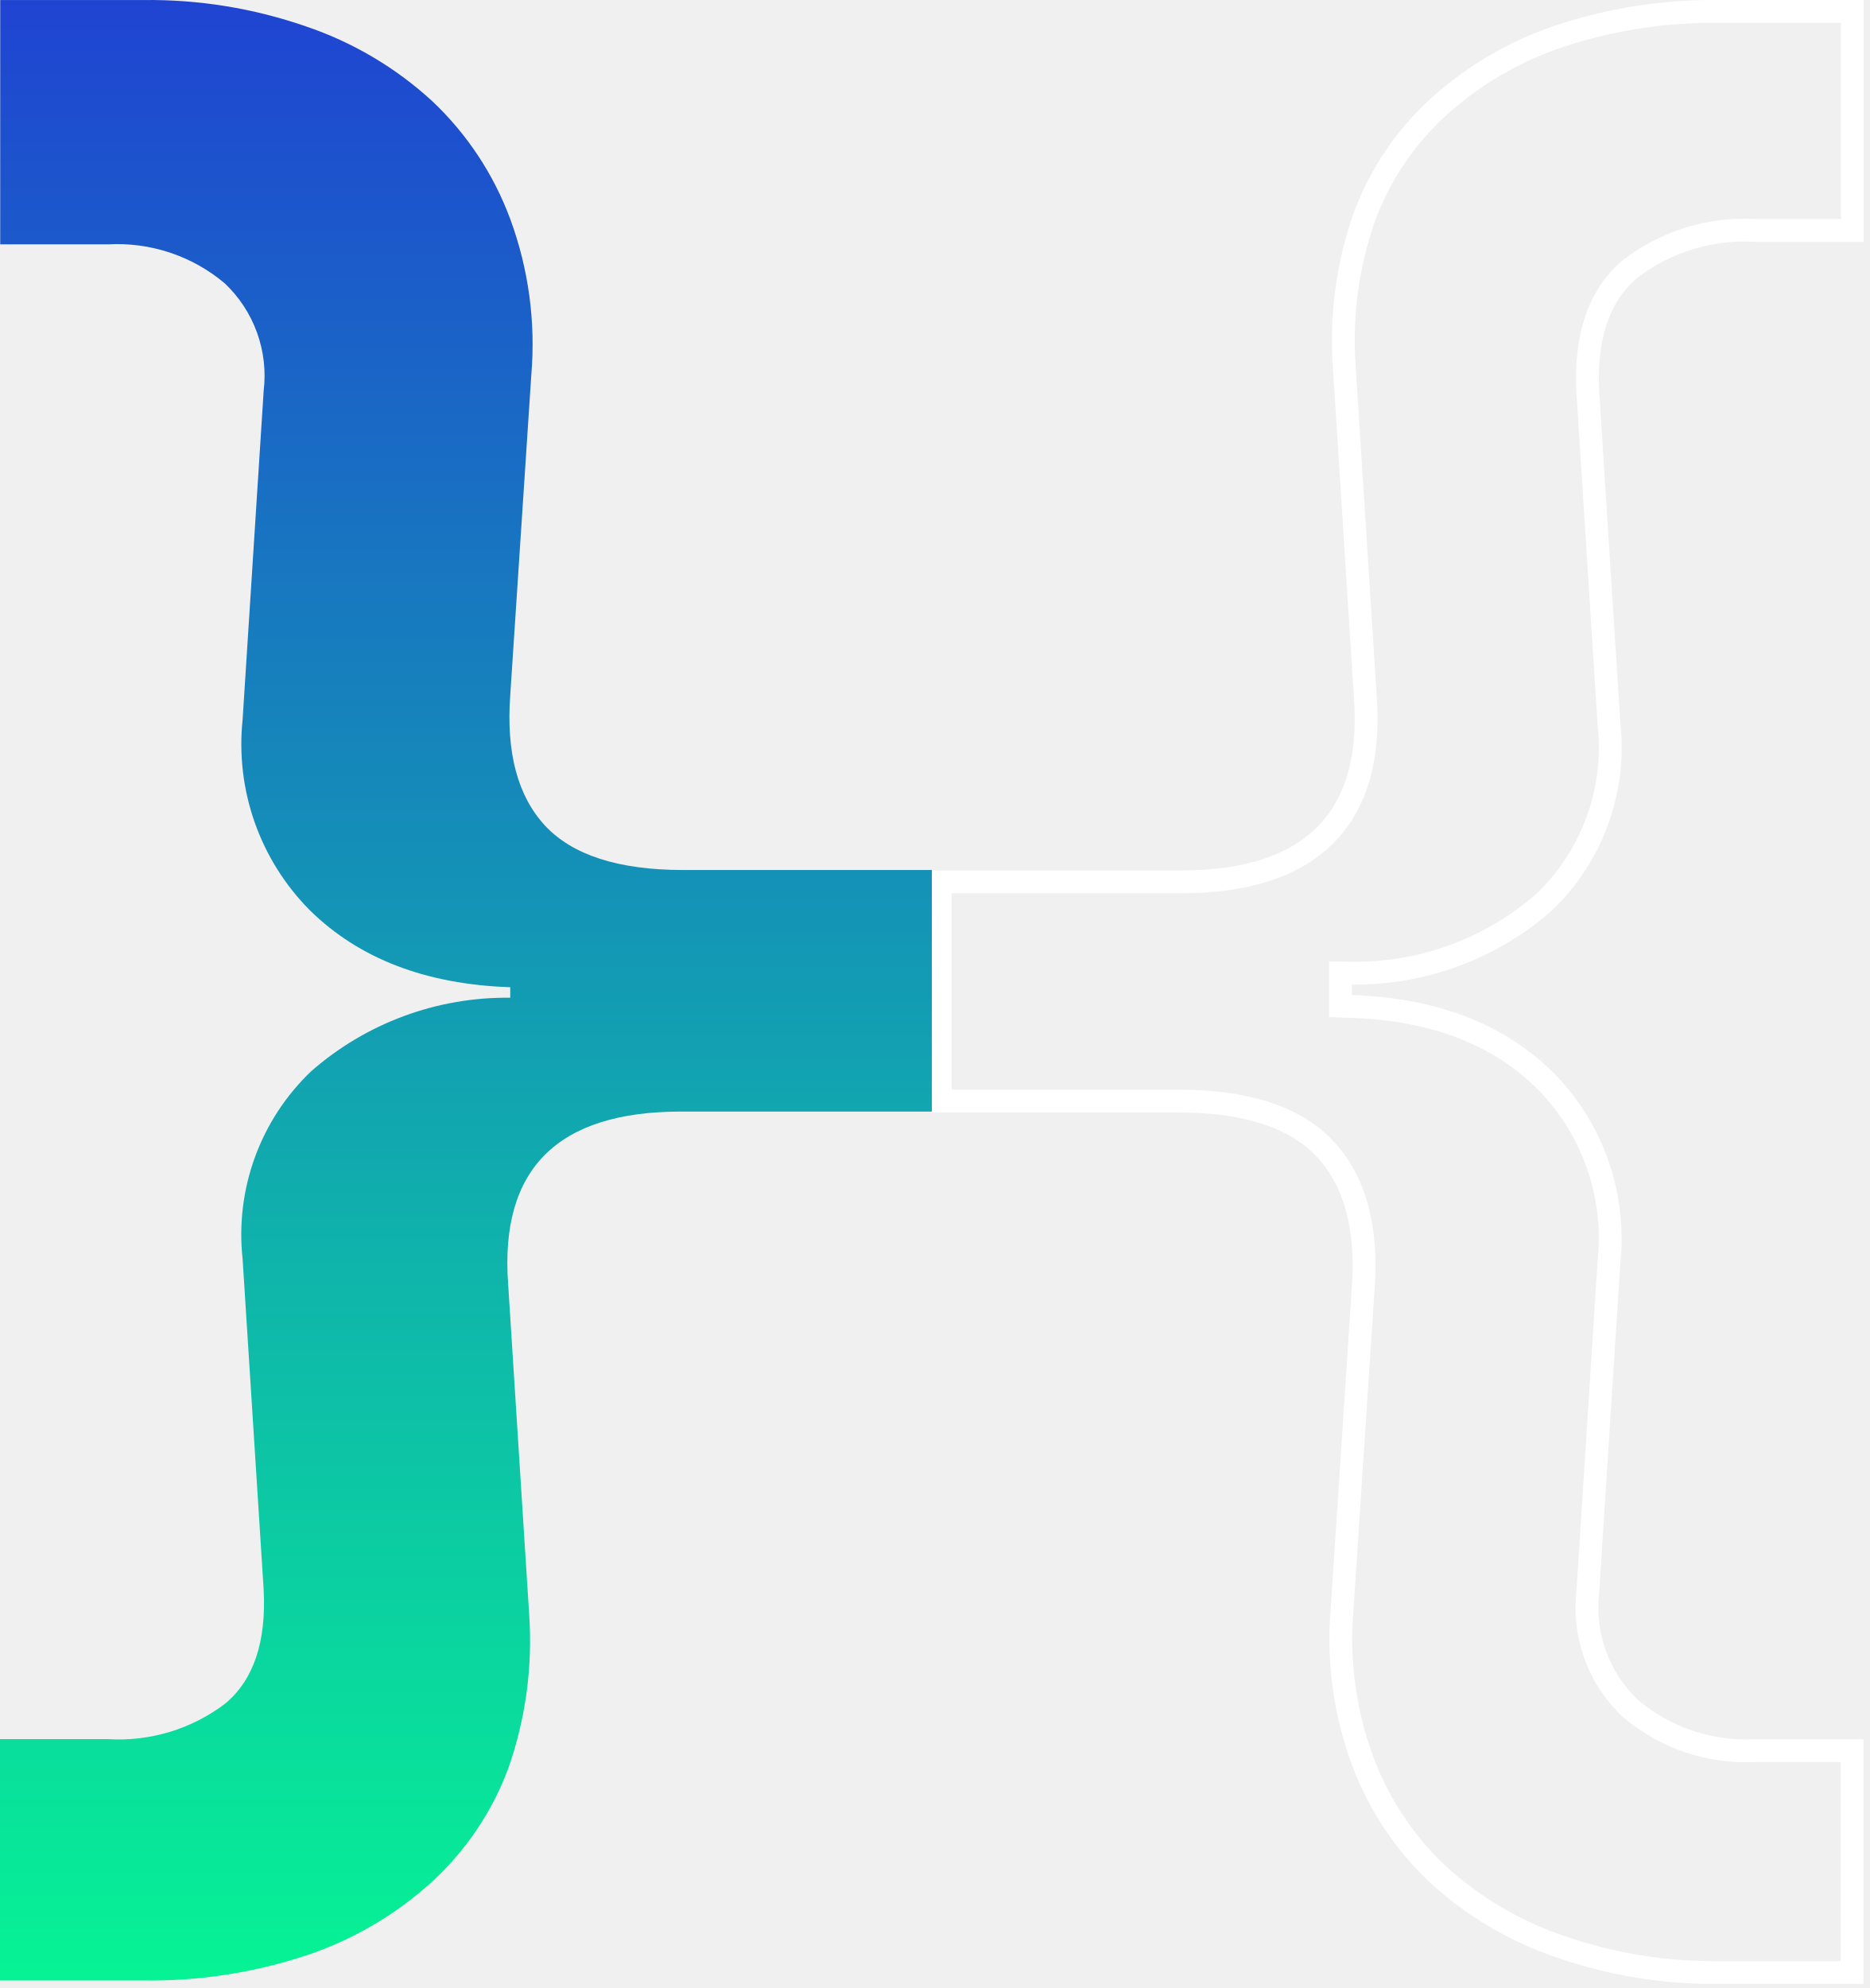
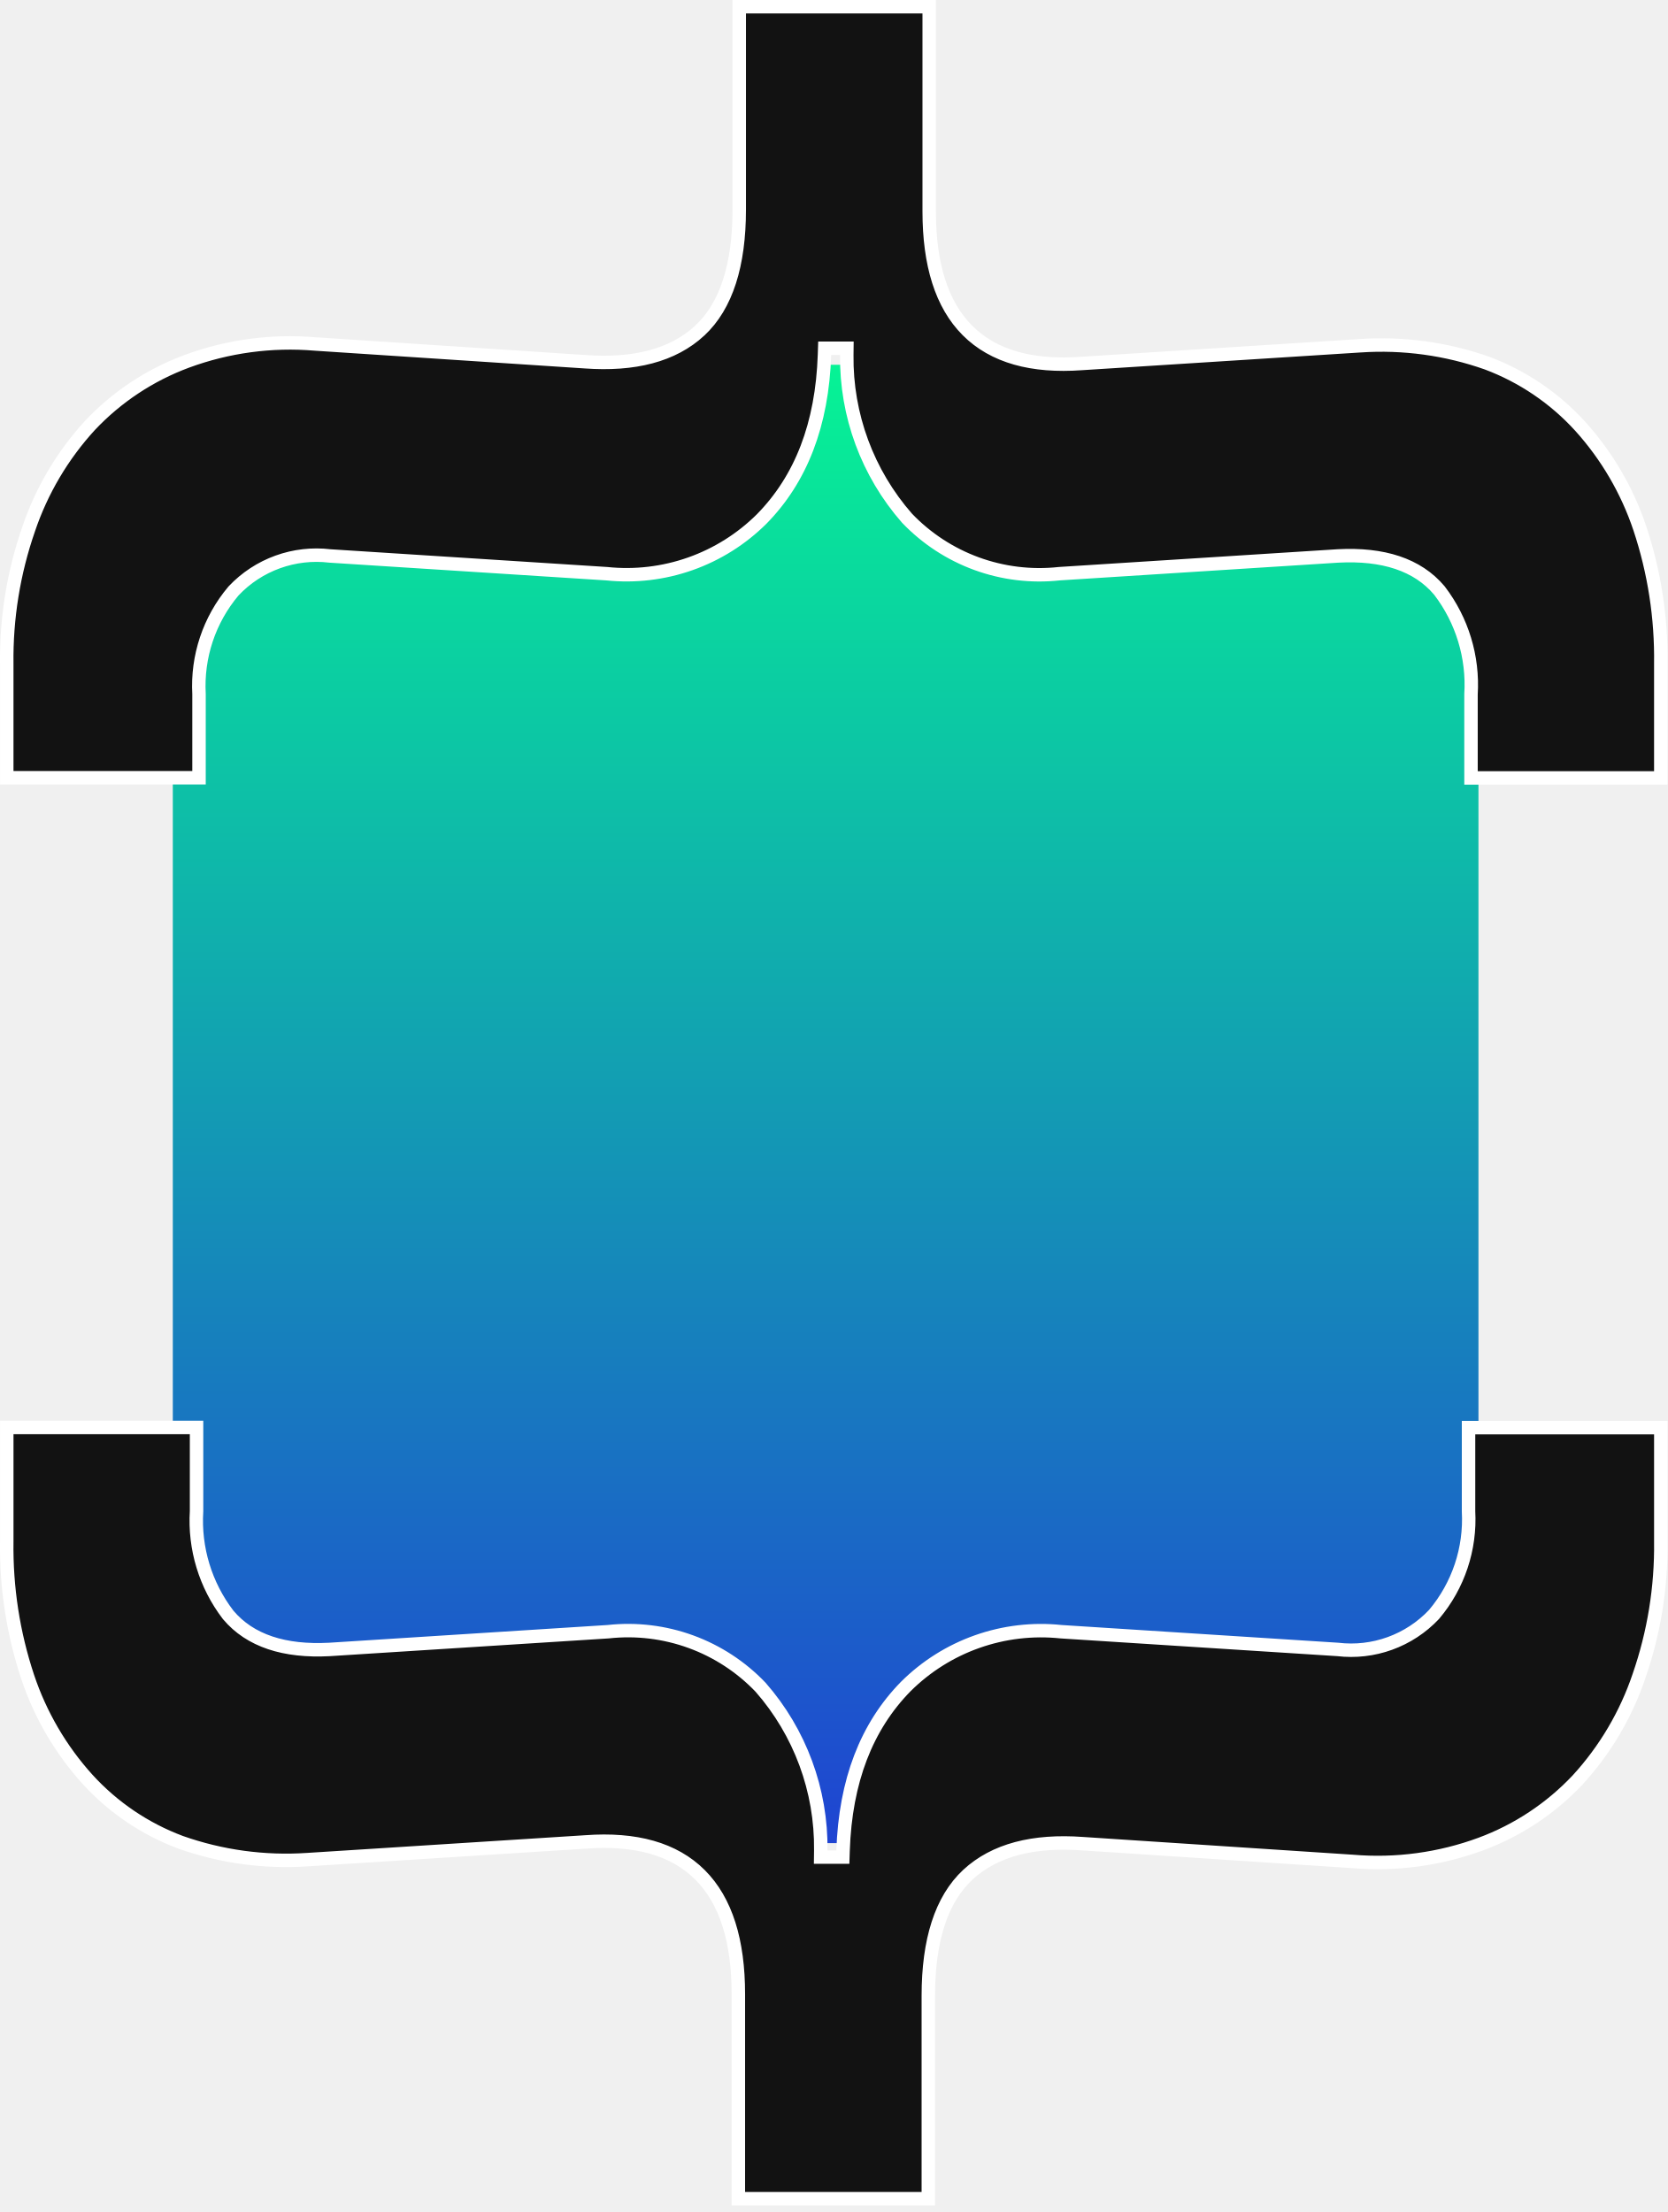
- <svg xmlns="http://www.w3.org/2000/svg" width="270" height="287" viewBox="0 0 270 287" fill="none">
-   <path fill-rule="evenodd" clip-rule="evenodd" d="M192.445 52.87L195.495 100.711C196.715 117.348 188.377 125.666 170.482 125.666L134.121 125.666L134.121 160.604L170.177 160.604C179.511 160.604 186.191 162.765 190.157 167.025C194.122 171.306 195.8 177.596 195.19 185.894L192.14 232.213C191.492 239.853 192.533 247.54 195.19 254.734C197.592 261.22 201.465 267.063 206.507 271.807C211.786 276.643 218.02 280.323 224.809 282.611C232.369 285.227 240.327 286.514 248.328 286.415L269.07 286.415V251.082L253.483 251.082C247.326 251.43 241.269 249.416 236.553 245.452C234.458 243.475 232.856 241.036 231.876 238.33C230.896 235.624 230.565 232.727 230.91 229.87L233.96 182.333C234.486 177.303 233.882 172.219 232.194 167.45C230.506 162.681 227.775 158.346 224.199 154.761C218.921 149.584 212.257 146.211 204.209 144.641C201.375 144.088 198.368 143.758 195.19 143.653L195.19 142.131C195.207 142.131 195.224 142.131 195.241 142.131C195.575 142.135 195.908 142.135 196.242 142.131C198.931 142.098 201.594 141.813 204.2 141.289C211.511 139.818 218.366 136.46 224.047 131.479C227.673 128.021 230.454 123.776 232.173 119.074C233.892 114.372 234.503 109.339 233.96 104.363L230.91 56.522C230.513 49.035 232.344 43.527 236.431 40.088C241.313 36.364 247.38 34.526 253.513 34.914L269.101 34.914L269.101 0.007L248.328 0.007C240.288 -0.106 232.286 1.128 224.657 3.659C217.996 5.883 211.868 9.458 206.659 14.159C201.68 18.684 197.853 24.328 195.495 30.623C192.972 37.755 191.934 45.325 192.445 52.87ZM265.809 3.299L248.305 3.299L248.281 3.299C240.61 3.191 232.976 4.369 225.696 6.783C219.468 8.863 213.739 12.205 208.869 16.599C204.286 20.765 200.763 25.959 198.589 31.75C196.223 38.45 195.25 45.56 195.729 52.648L195.73 52.66L198.78 100.486C199.426 109.341 197.572 116.68 192.482 121.758C187.44 126.789 179.856 128.959 170.482 128.959L137.413 128.959L137.413 157.312L170.177 157.312C179.897 157.312 187.692 159.545 192.567 164.782L192.572 164.788C197.382 169.98 199.12 177.315 198.474 186.123C198.474 186.127 198.474 186.131 198.473 186.135L195.423 232.461L195.42 232.492C194.813 239.649 195.789 246.852 198.278 253.592C200.5 259.593 204.083 265.001 208.747 269.394C213.683 273.912 219.513 277.352 225.861 279.491L225.873 279.496L225.886 279.5C233.086 281.992 240.666 283.218 248.287 283.123L248.307 283.123L265.778 283.123V254.374L253.573 254.374C246.613 254.743 239.77 252.456 234.435 247.972L234.363 247.912L234.294 247.847C231.824 245.517 229.936 242.642 228.78 239.451C227.636 236.291 227.242 232.908 227.63 229.571L230.679 182.057L230.686 181.991C231.16 177.448 230.616 172.856 229.091 168.548C227.568 164.247 225.105 160.336 221.881 157.099C215.457 150.805 206.642 147.327 195.08 146.943L191.898 146.837L191.898 138.798L195.23 138.839C205.003 138.958 214.474 135.471 221.824 129.049C225.061 125.948 227.543 122.149 229.081 117.944C230.626 113.717 231.176 109.193 230.688 104.72L230.68 104.647L227.623 56.714L227.622 56.696C227.195 48.635 229.14 41.92 234.312 37.569L234.372 37.518L234.434 37.47C239.919 33.286 246.727 31.212 253.614 31.622L265.809 31.622L265.809 3.299Z" fill="white" />
-   <path d="M98.306 160.474C80.467 160.474 72.156 168.778 73.372 185.386L76.413 233.144C76.922 240.676 75.887 248.233 73.372 255.352C71.022 261.636 67.207 267.27 62.243 271.788C57.051 276.48 50.943 280.049 44.303 282.269C36.698 284.795 28.721 286.028 20.707 285.914L0 285.914L0 251.068L15.538 251.068C21.652 251.456 27.7 249.621 32.566 245.904C36.641 242.471 38.465 236.972 38.07 229.498L35.029 181.741C34.488 176.774 35.097 171.749 36.811 167.055C38.525 162.361 41.296 158.124 44.911 154.672C52.855 147.697 63.102 143.909 73.676 144.039L73.676 142.52C61.514 142.115 51.874 138.418 44.759 131.431C41.195 127.852 38.473 123.525 36.79 118.764C35.107 114.003 34.505 108.928 35.029 103.906L38.07 56.452C38.414 53.601 38.084 50.708 37.107 48.007C36.13 45.306 34.533 42.871 32.444 40.898C27.743 36.941 21.706 34.93 15.569 35.277L0.031 35.277L0.031 0.006L20.707 0.006C28.683 -0.093 36.615 1.192 44.151 3.803C50.919 6.087 57.133 9.761 62.395 14.588C67.421 19.324 71.282 25.157 73.676 31.632C76.325 38.813 77.362 46.487 76.717 54.113L73.676 100.352C73.068 108.635 74.741 114.914 78.694 119.188C82.647 123.441 89.306 125.598 98.61 125.598L134.551 125.598L134.551 160.474L98.306 160.474Z" fill="url(#paint0_linear_196_1752)" />
+ <svg xmlns="http://www.w3.org/2000/svg" width="248" height="329" viewBox="0 0 248 329" fill="none">
+   <path d="M25.7 54.255H219.877V274.133H122.075H25.7V54.255Z" fill="url(#paint0_linear_196_869)" />
+   <path d="M122.618 52.768C122.273 63.123 119.135 71.224 113.289 77.178C110.291 80.163 106.667 82.443 102.679 83.853C98.69 85.263 94.437 85.767 90.229 85.328L90.209 85.326L90.189 85.325L49.056 82.689C46.437 82.378 43.781 82.683 41.3 83.58C38.81 84.48 36.565 85.952 34.746 87.878L34.727 87.899L34.708 87.921C31.118 92.186 29.291 97.662 29.598 103.23L29.598 115.679L1.005 115.679L1.005 98.745L1.005 98.733C0.92 91.93 2.016 85.165 4.244 78.738L4.246 78.73C6.182 72.994 9.295 67.727 13.386 63.267C17.387 59.023 22.314 55.762 27.782 53.739C33.873 51.493 40.383 50.613 46.852 51.16L46.861 51.161L46.87 51.161L86.969 53.798C86.97 53.798 86.972 53.799 86.973 53.799C94.312 54.337 100.075 52.868 104.059 49.184L104.06 49.182C108.047 45.477 109.94 39.362 109.94 31.174L109.94 1L138.191 1L138.191 31.438C138.191 39.304 140.019 45.286 143.885 49.156C147.766 53.04 153.502 54.601 160.867 54.062C160.868 54.062 160.87 54.062 160.871 54.062L202.286 51.425L202.29 51.425C208.684 50.993 215.099 51.871 221.143 54.005C226.441 55.988 231.19 59.205 235 63.389C238.977 67.79 242.002 72.968 243.883 78.596C246.039 85.086 247.091 91.892 246.994 98.731L246.994 98.731L246.994 98.745L246.994 115.706L218.769 115.706L218.769 103.26C219.112 97.727 217.449 92.256 214.084 87.852L214.07 87.833L214.054 87.815C210.799 83.951 205.664 82.335 199.007 82.687L198.997 82.687L157.573 85.325L157.55 85.326L157.528 85.329C153.372 85.781 149.168 85.271 145.241 83.838C141.321 82.406 137.781 80.093 134.895 77.076C129.018 70.374 125.826 61.731 125.935 52.813L125.947 51.801L124.935 51.801L123.617 51.801L122.65 51.801L122.618 52.768Z" fill="#121212" stroke="white" stroke-width="2" />
+   <path d="M125.382 275.249C125.727 264.894 128.865 256.793 134.711 250.838C137.709 247.853 141.333 245.573 145.321 244.164C149.31 242.753 153.563 242.249 157.771 242.688L157.791 242.69L157.811 242.692L198.944 245.327C201.563 245.639 204.219 245.334 206.7 244.436C209.19 243.536 211.435 242.064 213.254 240.139L213.273 240.118L213.292 240.096C216.882 235.83 218.709 230.354 218.402 224.786L218.402 212.337L246.995 212.337L246.995 229.271L246.995 229.284C247.08 236.086 245.984 242.851 243.756 249.278L243.754 249.286C241.818 255.022 238.705 260.289 234.614 264.749C230.613 268.994 225.686 272.254 220.218 274.277C214.127 276.523 207.617 277.404 201.148 276.856L201.139 276.855L201.13 276.855L161.031 274.218C161.03 274.218 161.028 274.218 161.027 274.218C153.688 273.679 147.925 275.148 143.941 278.833L143.94 278.834C139.953 282.539 138.06 288.654 138.06 296.842L138.06 327.016L109.809 327.016L109.809 296.578C109.809 288.712 107.981 282.73 104.115 278.86C100.234 274.976 94.498 273.415 87.133 273.954C87.132 273.954 87.13 273.954 87.129 273.954L45.714 276.591L45.711 276.591C39.316 277.023 32.901 276.145 26.857 274.012C21.559 272.029 16.81 268.812 13 264.627C9.023 260.226 5.998 255.049 4.117 249.421C1.961 242.931 0.909 236.124 1.006 229.286L1.006 229.286L1.006 229.271L1.006 212.311L29.231 212.311L29.231 224.757C28.888 230.289 30.551 235.76 33.916 240.164L33.93 240.183L33.946 240.202C37.201 244.065 42.336 245.682 48.993 245.33L49.004 245.329L90.427 242.692L90.45 242.69L90.472 242.688C94.628 242.235 98.832 242.745 102.759 244.179C106.679 245.61 110.219 247.924 113.105 250.941C118.982 257.643 122.174 266.285 122.065 275.203L122.053 276.215L123.065 276.215L124.383 276.215L125.35 276.215L125.382 275.249Z" fill="#121212" stroke="white" stroke-width="2" />
  <defs>
-     <linearGradient id="paint0_linear_196_1752" x1="67.276" y1="285.922" x2="67.276" y2="0" gradientUnits="userSpaceOnUse">
+     <linearGradient id="paint0_linear_196_869" x1="122.789" y1="54.255" x2="122.789" y2="274.133" gradientUnits="userSpaceOnUse">
      <stop stop-color="#06F395" />
      <stop offset="1" stop-color="#1F44D2" />
    </linearGradient>
  </defs>
</svg>
